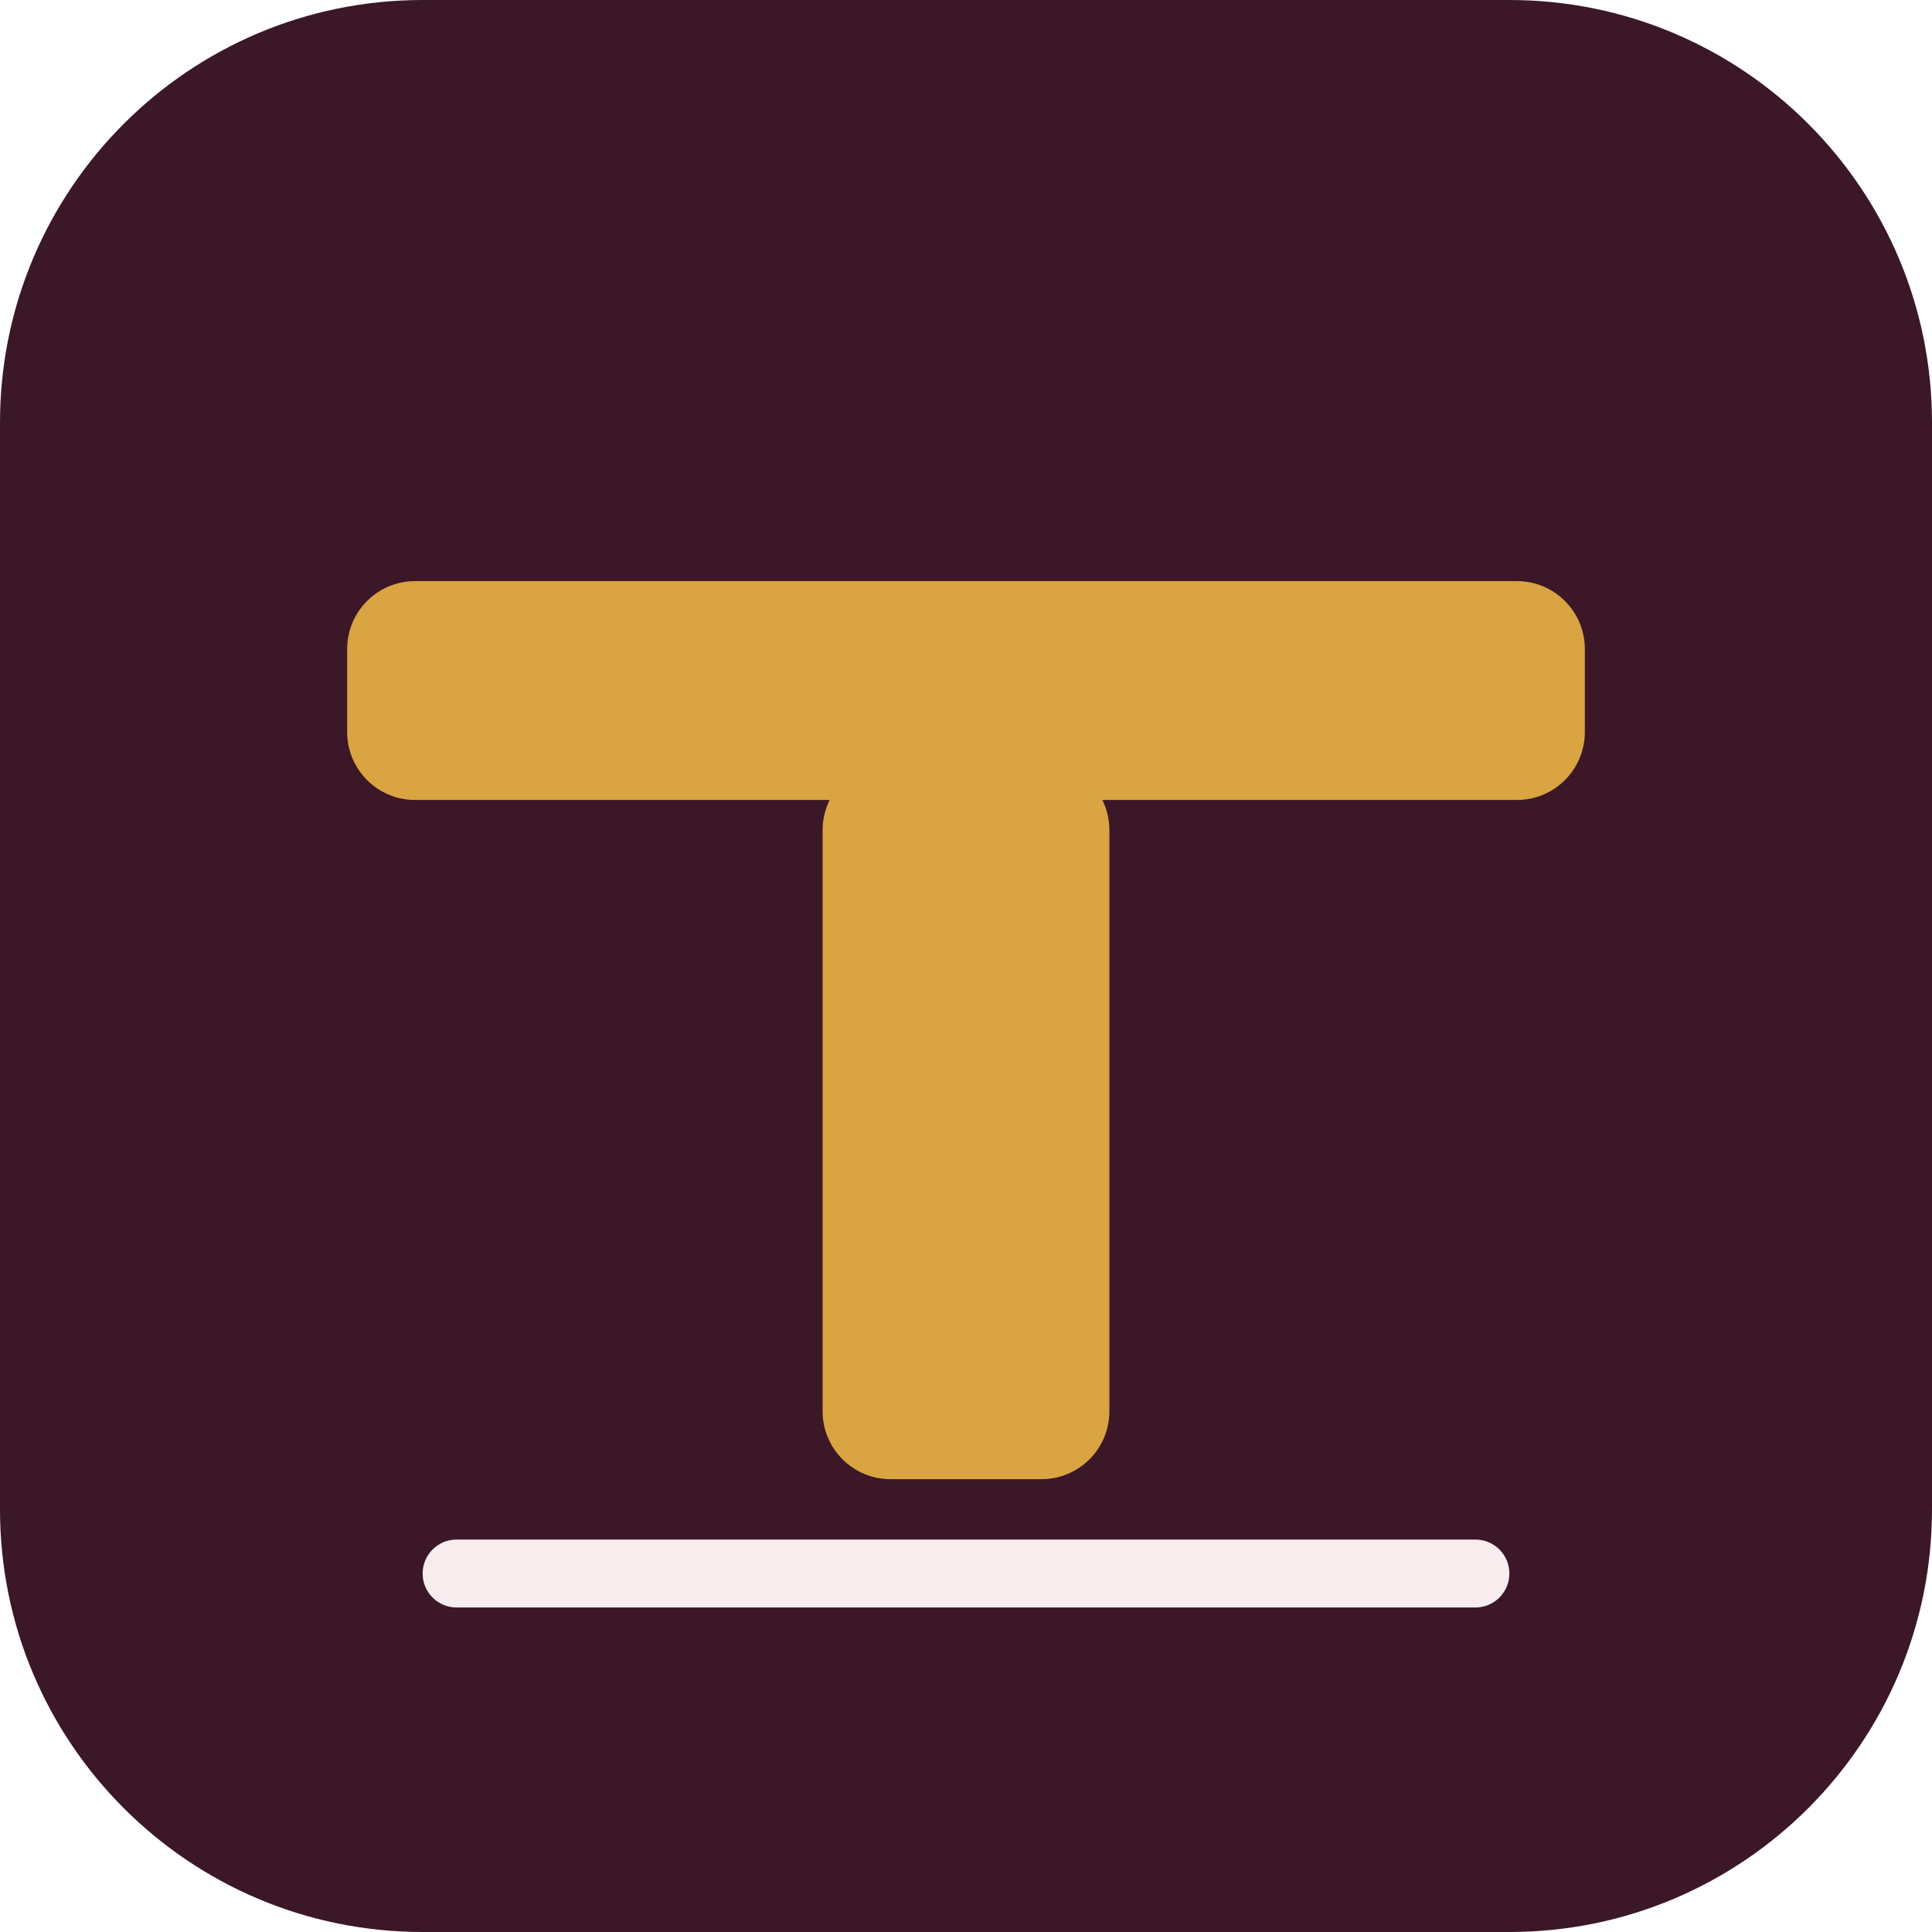
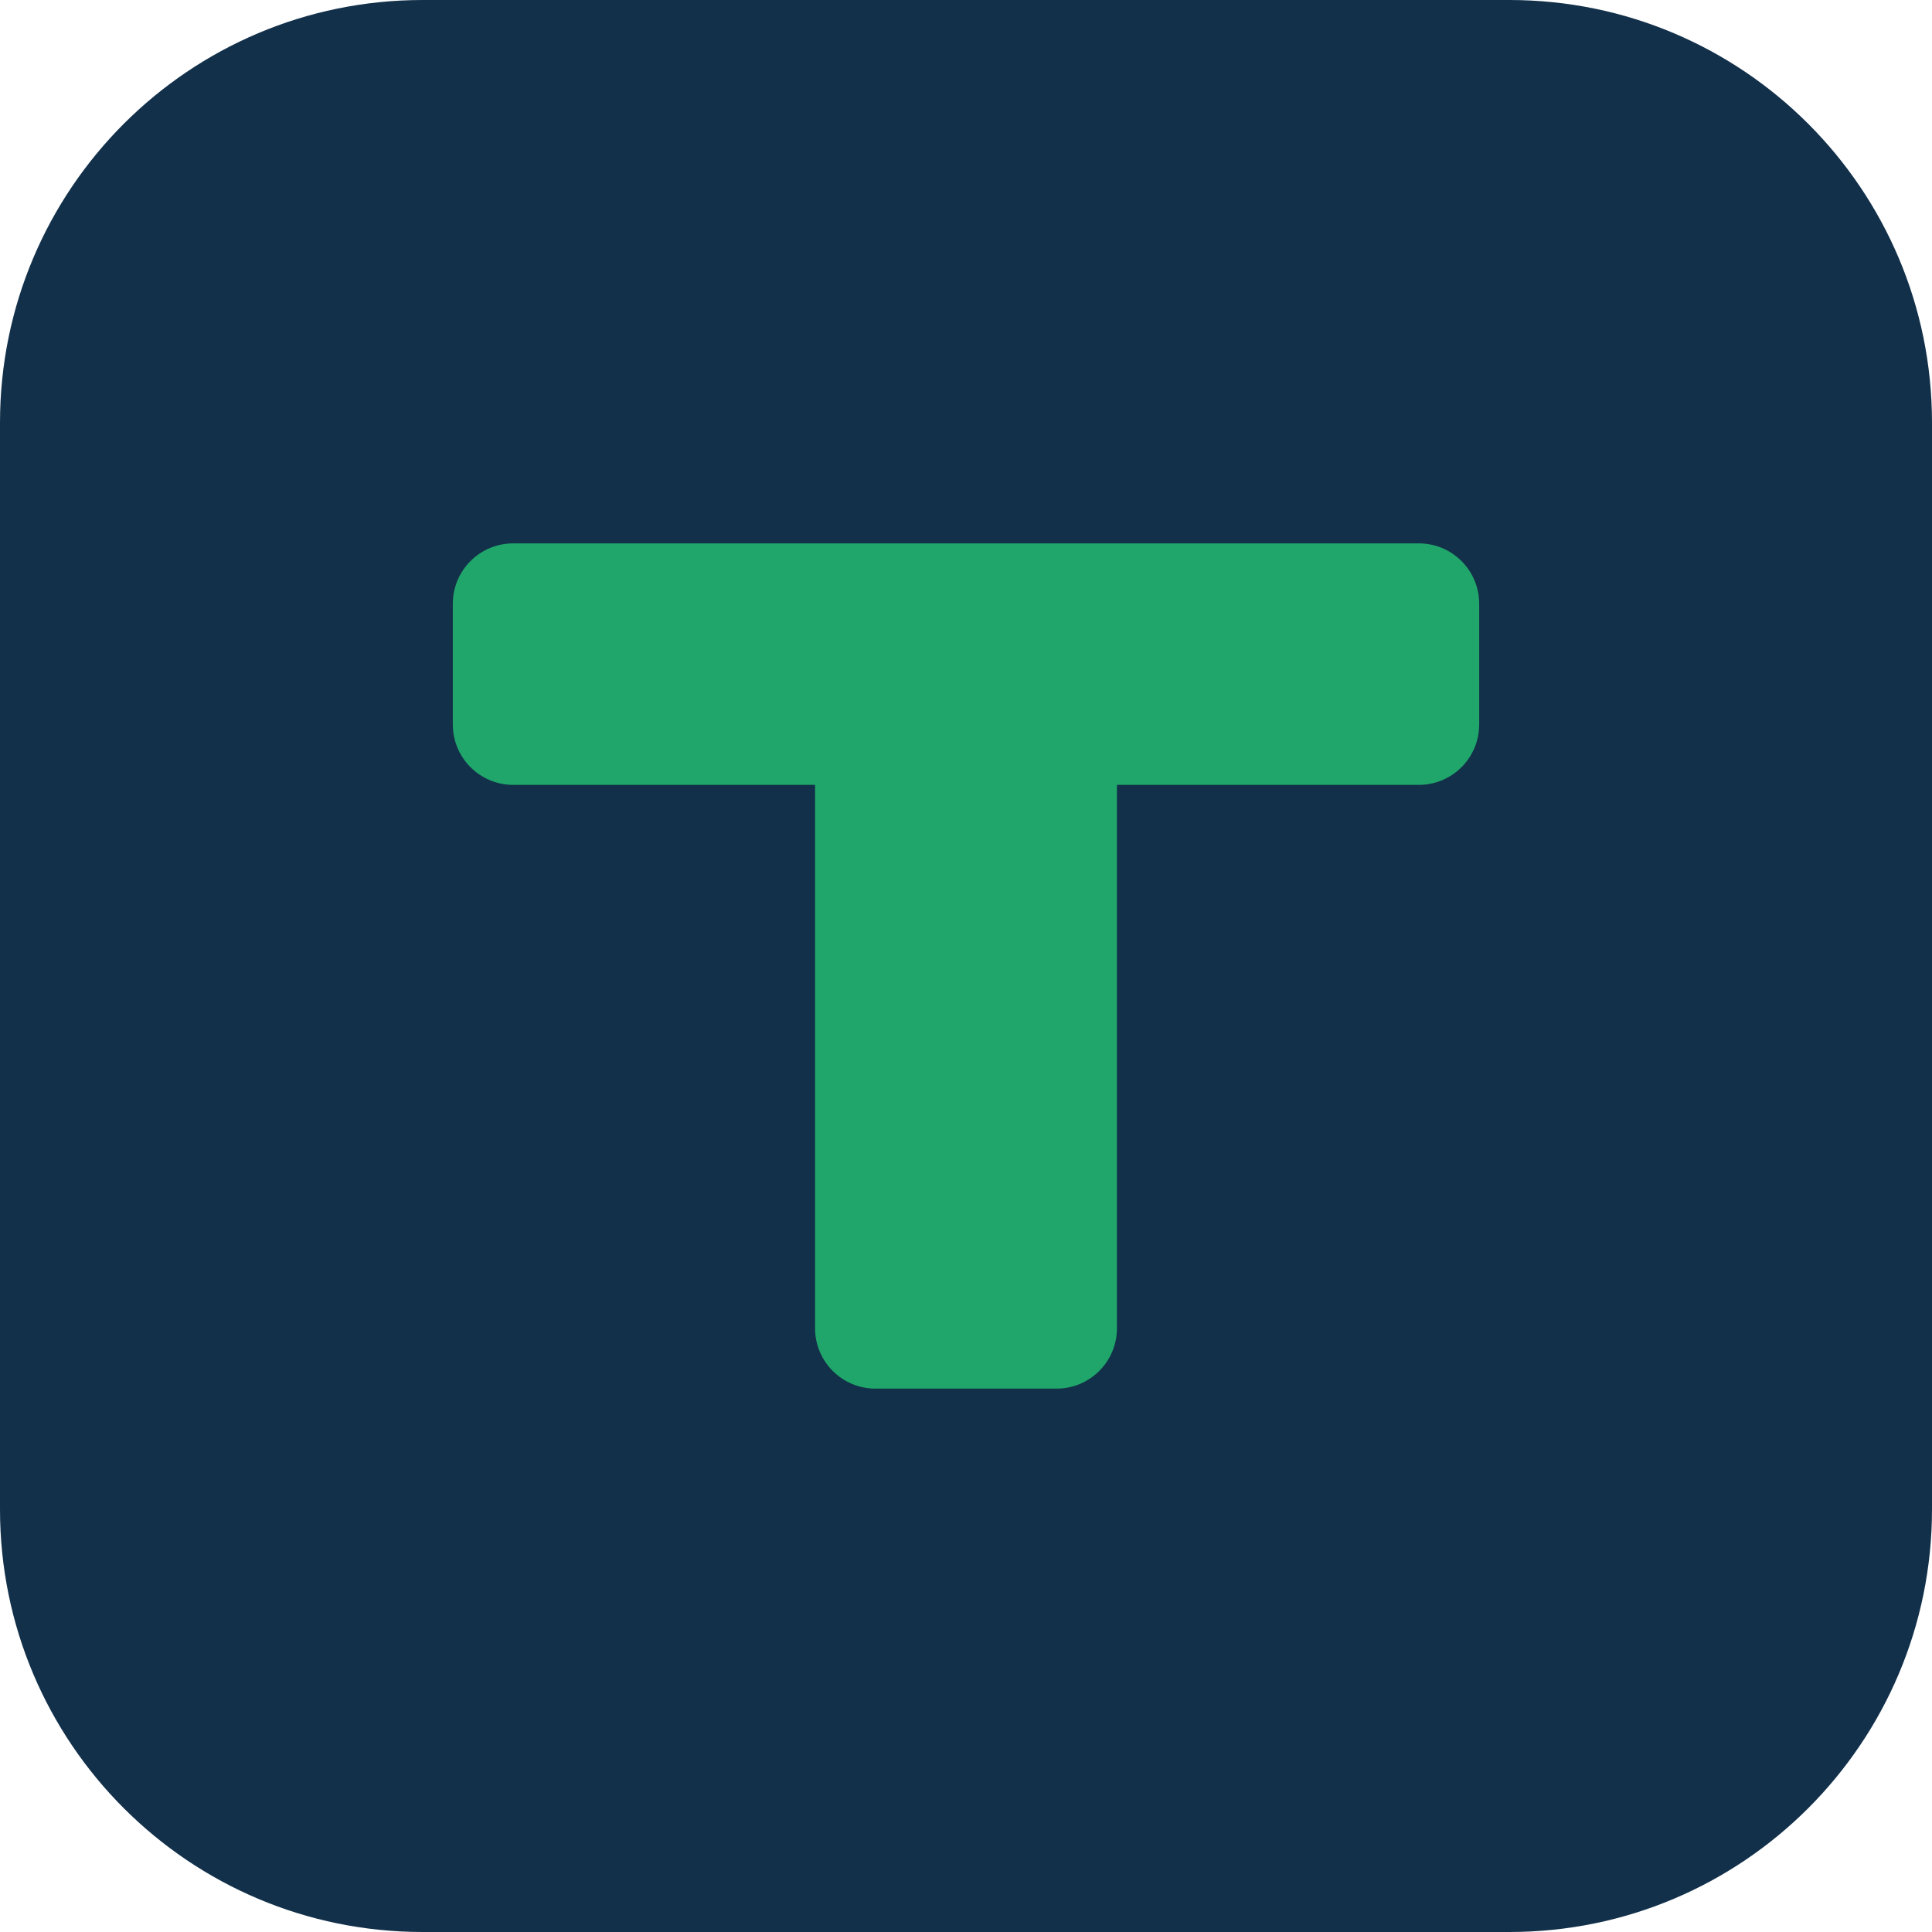
<svg xmlns="http://www.w3.org/2000/svg" viewBox="0 0 512 512">
-   <rect width="512" height="512" rx="112" fill="#3B1727" />
-   <rect x="92" y="154" width="328" height="58" rx="18" fill="#D9A441" />
-   <rect x="218" y="202" width="76" height="190" rx="18" fill="#D9A441" />
-   <rect x="112" y="408" width="288" height="18" rx="9" fill="#F7EDEF" />
+   <rect width="512" height="512" rx="112" fill="#12304A" />
+   <rect x="120" y="144" width="272" height="64" rx="16" fill="#20A66A" />
+   <rect x="216" y="192" width="80" height="176" rx="16" fill="#20A66A" />
</svg>
